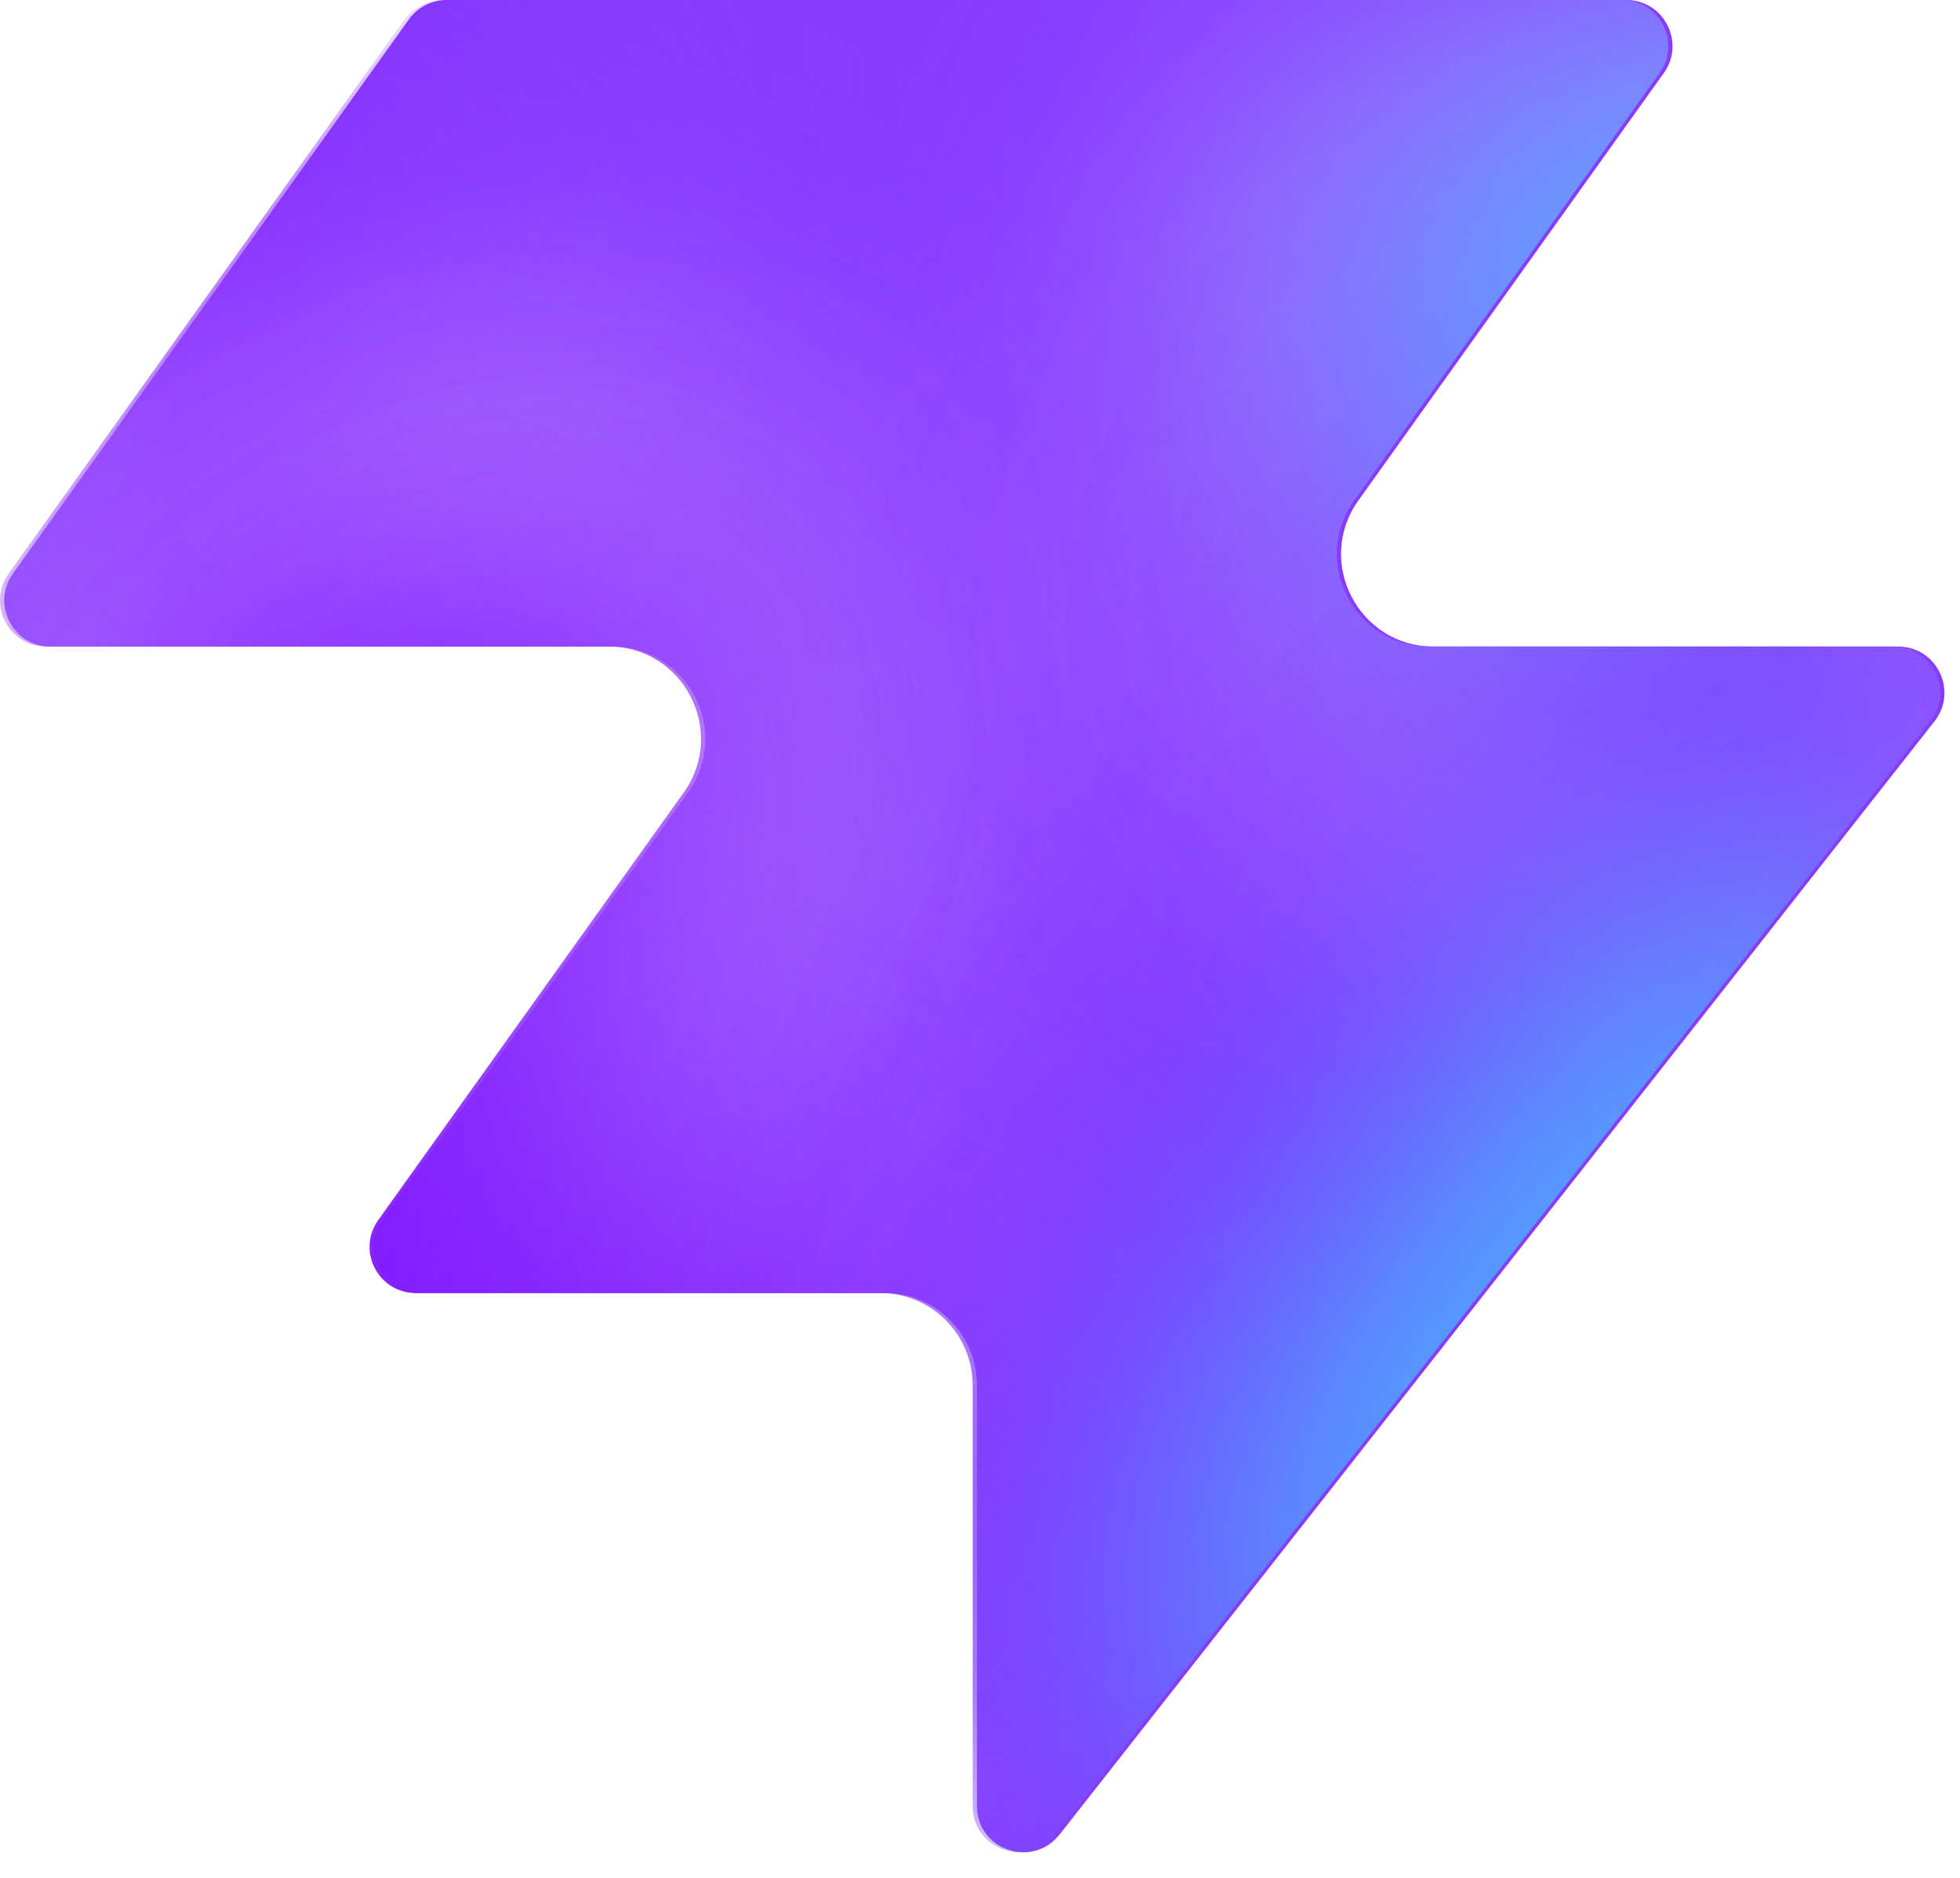
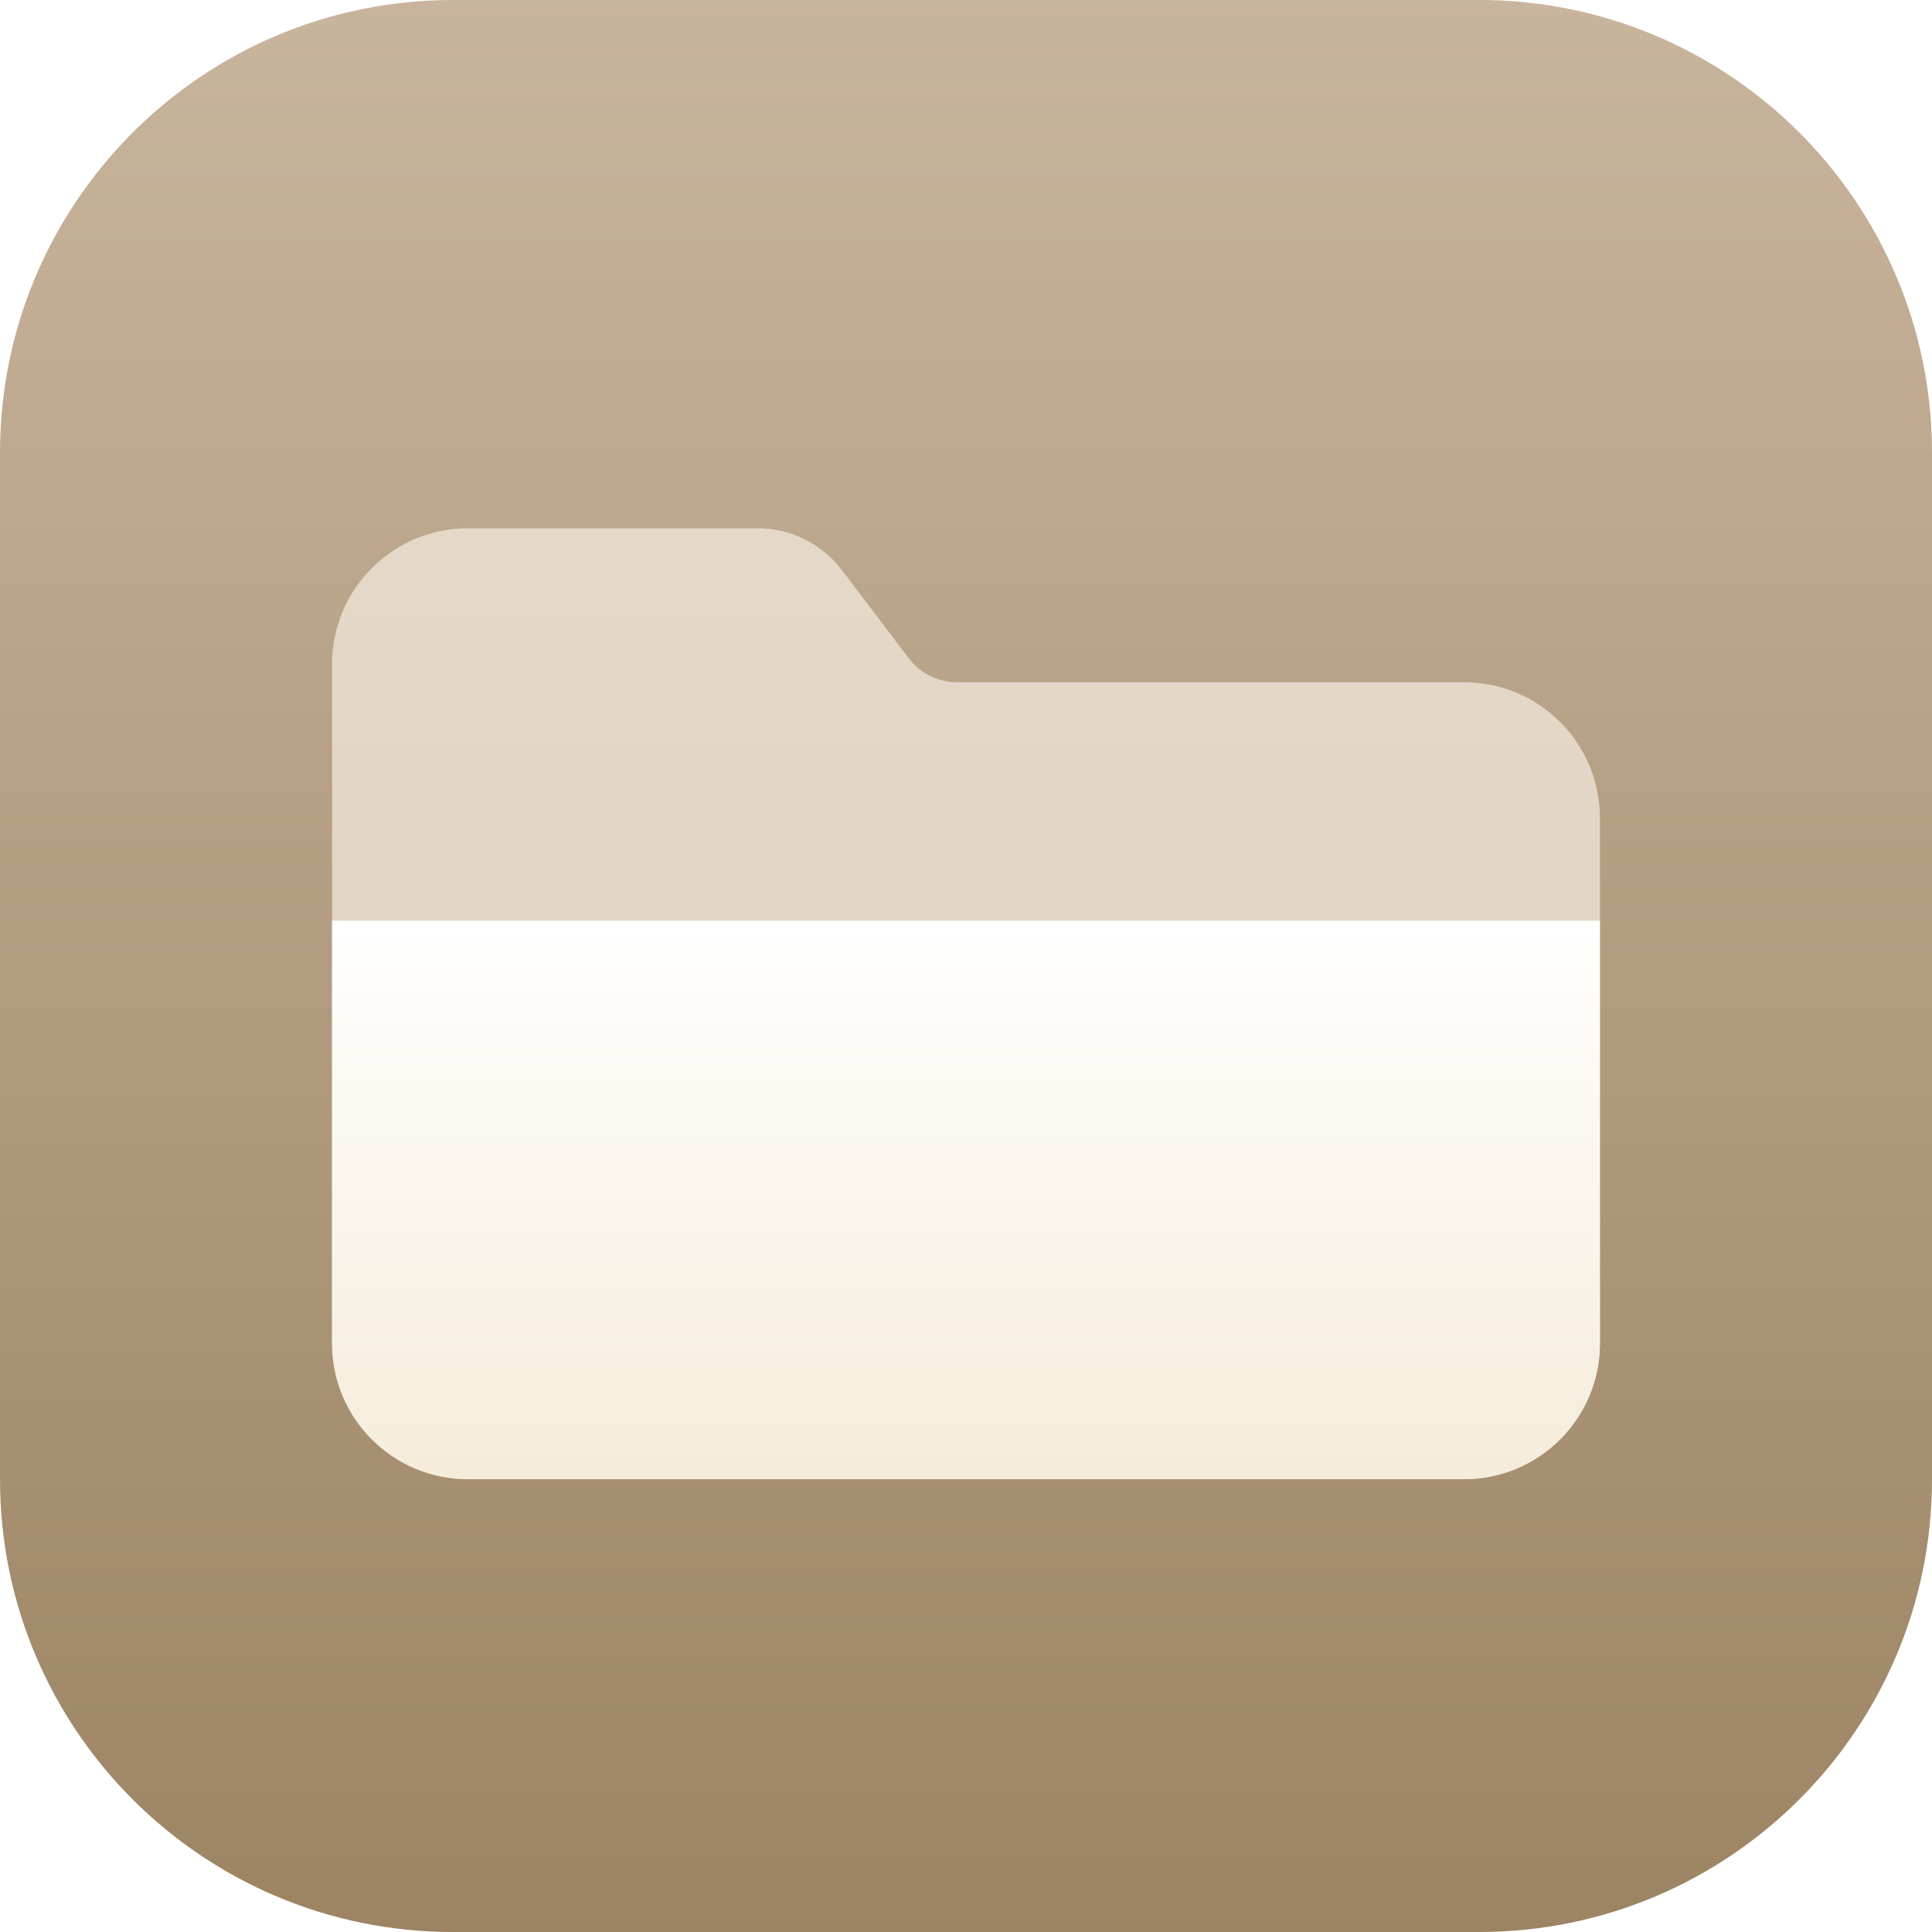
- <svg xmlns="http://www.w3.org/2000/svg" width="48" height="46" fill="none" viewBox="0 0 48 46">
-   <path fill="#863bff" d="M25.946 44.938c-.664.845-2.021.375-2.021-.698V33.937a2.26 2.26 0 0 0-2.262-2.262H10.287c-.92 0-1.456-1.04-.92-1.788l7.48-10.471c1.07-1.497 0-3.578-1.842-3.578H1.237c-.92 0-1.456-1.04-.92-1.788L10.013.474c.214-.297.556-.474.92-.474h28.894c.92 0 1.456 1.04.92 1.788l-7.48 10.471c-1.07 1.498 0 3.579 1.842 3.579h11.377c.943 0 1.473 1.088.89 1.83L25.947 44.94z" style="fill:#863bff;fill:color(display-p3 .525 .23 1);fill-opacity:1" />
-   <mask id="a" width="48" height="46" x="0" y="0" maskUnits="userSpaceOnUse" style="mask-type:alpha">
-     <path fill="#000" d="M25.842 44.938c-.664.844-2.021.375-2.021-.698V33.937a2.26 2.26 0 0 0-2.262-2.262H10.183c-.92 0-1.456-1.04-.92-1.788l7.48-10.471c1.07-1.498 0-3.579-1.842-3.579H1.133c-.92 0-1.456-1.04-.92-1.787L9.91.473c.214-.297.556-.474.92-.474h28.894c.92 0 1.456 1.04.92 1.788l-7.48 10.471c-1.07 1.498 0 3.578 1.842 3.578h11.377c.943 0 1.473 1.088.89 1.832L25.843 44.94z" style="fill:#000;fill-opacity:1" />
-   </mask>
-   <g mask="url(#a)">
-     <g filter="url(#b)">
-       <ellipse cx="5.508" cy="14.704" fill="#ede6ff" rx="5.508" ry="14.704" style="fill:#ede6ff;fill:color(display-p3 .927 .903 1);fill-opacity:1" transform="matrix(.00324 1 1 -.00324 -4.47 31.516)" />
-     </g>
-     <g filter="url(#c)">
-       <ellipse cx="10.399" cy="29.851" fill="#ede6ff" rx="10.399" ry="29.851" style="fill:#ede6ff;fill:color(display-p3 .927 .903 1);fill-opacity:1" transform="matrix(.00324 1 1 -.00324 -39.328 7.883)" />
-     </g>
-     <g filter="url(#d)">
-       <ellipse cx="5.508" cy="30.487" fill="#7e14ff" rx="5.508" ry="30.487" style="fill:#7e14ff;fill:color(display-p3 .492 .077 1);fill-opacity:1" transform="rotate(89.814 -25.913 -14.639)scale(1 -1)" />
-     </g>
-     <g filter="url(#e)">
-       <ellipse cx="5.508" cy="30.599" fill="#7e14ff" rx="5.508" ry="30.599" style="fill:#7e14ff;fill:color(display-p3 .492 .077 1);fill-opacity:1" transform="rotate(89.814 -32.644 -3.334)scale(1 -1)" />
-     </g>
-     <g filter="url(#f)">
-       <ellipse cx="5.508" cy="30.599" fill="#7e14ff" rx="5.508" ry="30.599" style="fill:#7e14ff;fill:color(display-p3 .492 .077 1);fill-opacity:1" transform="matrix(.00324 1 1 -.00324 -34.34 30.47)" />
-     </g>
-     <g filter="url(#g)">
-       <ellipse cx="14.072" cy="22.078" fill="#ede6ff" rx="14.072" ry="22.078" style="fill:#ede6ff;fill:color(display-p3 .927 .903 1);fill-opacity:1" transform="rotate(93.35 24.506 48.493)scale(-1 1)" />
-     </g>
-     <g filter="url(#h)">
-       <ellipse cx="3.47" cy="21.501" fill="#7e14ff" rx="3.47" ry="21.501" style="fill:#7e14ff;fill:color(display-p3 .492 .077 1);fill-opacity:1" transform="rotate(89.009 28.708 47.59)scale(-1 1)" />
-     </g>
-     <g filter="url(#i)">
-       <ellipse cx="3.47" cy="21.501" fill="#7e14ff" rx="3.47" ry="21.501" style="fill:#7e14ff;fill:color(display-p3 .492 .077 1);fill-opacity:1" transform="rotate(89.009 28.708 47.59)scale(-1 1)" />
-     </g>
-     <g filter="url(#j)">
-       <ellipse cx=".387" cy="8.972" fill="#7e14ff" rx="4.407" ry="29.108" style="fill:#7e14ff;fill:color(display-p3 .492 .077 1);fill-opacity:1" transform="rotate(39.51 .387 8.972)" />
-     </g>
-     <g filter="url(#k)">
-       <ellipse cx="47.523" cy="-6.092" fill="#7e14ff" rx="4.407" ry="29.108" style="fill:#7e14ff;fill:color(display-p3 .492 .077 1);fill-opacity:1" transform="rotate(37.892 47.523 -6.092)" />
-     </g>
-     <g filter="url(#l)">
-       <ellipse cx="41.412" cy="6.333" fill="#47bfff" rx="5.971" ry="9.665" style="fill:#47bfff;fill:color(display-p3 .28 .748 1);fill-opacity:1" transform="rotate(37.892 41.412 6.333)" />
-     </g>
-     <g filter="url(#m)">
-       <ellipse cx="-1.879" cy="38.332" fill="#7e14ff" rx="4.407" ry="29.108" style="fill:#7e14ff;fill:color(display-p3 .492 .077 1);fill-opacity:1" transform="rotate(37.892 -1.88 38.332)" />
-     </g>
-     <g filter="url(#n)">
-       <ellipse cx="-1.879" cy="38.332" fill="#7e14ff" rx="4.407" ry="29.108" style="fill:#7e14ff;fill:color(display-p3 .492 .077 1);fill-opacity:1" transform="rotate(37.892 -1.88 38.332)" />
-     </g>
-     <g filter="url(#o)">
-       <ellipse cx="35.651" cy="29.907" fill="#7e14ff" rx="4.407" ry="29.108" style="fill:#7e14ff;fill:color(display-p3 .492 .077 1);fill-opacity:1" transform="rotate(37.892 35.651 29.907)" />
-     </g>
-     <g filter="url(#p)">
-       <ellipse cx="38.418" cy="32.4" fill="#47bfff" rx="5.971" ry="15.297" style="fill:#47bfff;fill:color(display-p3 .28 .748 1);fill-opacity:1" transform="rotate(37.892 38.418 32.4)" />
-     </g>
-   </g>
+ <svg xmlns="http://www.w3.org/2000/svg" viewBox="0 0 64 64" width="64" height="64">
  <defs>
-     <filter id="b" width="60.045" height="41.654" x="-19.77" y="16.149" color-interpolation-filters="sRGB" filterUnits="userSpaceOnUse">
-       <feFlood flood-opacity="0" result="BackgroundImageFix" />
-       <feBlend in="SourceGraphic" in2="BackgroundImageFix" result="shape" />
-       <feGaussianBlur result="effect1_foregroundBlur_2002_17158" stdDeviation="7.659" />
-     </filter>
-     <filter id="c" width="90.34" height="51.437" x="-54.613" y="-7.533" color-interpolation-filters="sRGB" filterUnits="userSpaceOnUse">
-       <feFlood flood-opacity="0" result="BackgroundImageFix" />
-       <feBlend in="SourceGraphic" in2="BackgroundImageFix" result="shape" />
-       <feGaussianBlur result="effect1_foregroundBlur_2002_17158" stdDeviation="7.659" />
-     </filter>
-     <filter id="d" width="79.355" height="29.4" x="-49.64" y="2.03" color-interpolation-filters="sRGB" filterUnits="userSpaceOnUse">
-       <feFlood flood-opacity="0" result="BackgroundImageFix" />
-       <feBlend in="SourceGraphic" in2="BackgroundImageFix" result="shape" />
-       <feGaussianBlur result="effect1_foregroundBlur_2002_17158" stdDeviation="4.596" />
-     </filter>
-     <filter id="e" width="79.579" height="29.4" x="-45.045" y="20.029" color-interpolation-filters="sRGB" filterUnits="userSpaceOnUse">
-       <feFlood flood-opacity="0" result="BackgroundImageFix" />
-       <feBlend in="SourceGraphic" in2="BackgroundImageFix" result="shape" />
-       <feGaussianBlur result="effect1_foregroundBlur_2002_17158" stdDeviation="4.596" />
-     </filter>
-     <filter id="f" width="79.579" height="29.4" x="-43.513" y="21.178" color-interpolation-filters="sRGB" filterUnits="userSpaceOnUse">
-       <feFlood flood-opacity="0" result="BackgroundImageFix" />
-       <feBlend in="SourceGraphic" in2="BackgroundImageFix" result="shape" />
-       <feGaussianBlur result="effect1_foregroundBlur_2002_17158" stdDeviation="4.596" />
-     </filter>
-     <filter id="g" width="74.749" height="58.852" x="15.756" y="-17.901" color-interpolation-filters="sRGB" filterUnits="userSpaceOnUse">
-       <feFlood flood-opacity="0" result="BackgroundImageFix" />
-       <feBlend in="SourceGraphic" in2="BackgroundImageFix" result="shape" />
-       <feGaussianBlur result="effect1_foregroundBlur_2002_17158" stdDeviation="7.659" />
-     </filter>
-     <filter id="h" width="61.377" height="25.362" x="23.548" y="2.284" color-interpolation-filters="sRGB" filterUnits="userSpaceOnUse">
-       <feFlood flood-opacity="0" result="BackgroundImageFix" />
-       <feBlend in="SourceGraphic" in2="BackgroundImageFix" result="shape" />
-       <feGaussianBlur result="effect1_foregroundBlur_2002_17158" stdDeviation="4.596" />
-     </filter>
-     <filter id="i" width="61.377" height="25.362" x="23.548" y="2.284" color-interpolation-filters="sRGB" filterUnits="userSpaceOnUse">
-       <feFlood flood-opacity="0" result="BackgroundImageFix" />
-       <feBlend in="SourceGraphic" in2="BackgroundImageFix" result="shape" />
-       <feGaussianBlur result="effect1_foregroundBlur_2002_17158" stdDeviation="4.596" />
-     </filter>
-     <filter id="j" width="56.045" height="63.649" x="-27.636" y="-22.853" color-interpolation-filters="sRGB" filterUnits="userSpaceOnUse">
-       <feFlood flood-opacity="0" result="BackgroundImageFix" />
-       <feBlend in="SourceGraphic" in2="BackgroundImageFix" result="shape" />
-       <feGaussianBlur result="effect1_foregroundBlur_2002_17158" stdDeviation="4.596" />
-     </filter>
-     <filter id="k" width="54.814" height="64.646" x="20.116" y="-38.415" color-interpolation-filters="sRGB" filterUnits="userSpaceOnUse">
-       <feFlood flood-opacity="0" result="BackgroundImageFix" />
-       <feBlend in="SourceGraphic" in2="BackgroundImageFix" result="shape" />
-       <feGaussianBlur result="effect1_foregroundBlur_2002_17158" stdDeviation="4.596" />
-     </filter>
-     <filter id="l" width="33.541" height="35.313" x="24.641" y="-11.323" color-interpolation-filters="sRGB" filterUnits="userSpaceOnUse">
-       <feFlood flood-opacity="0" result="BackgroundImageFix" />
-       <feBlend in="SourceGraphic" in2="BackgroundImageFix" result="shape" />
-       <feGaussianBlur result="effect1_foregroundBlur_2002_17158" stdDeviation="4.596" />
-     </filter>
-     <filter id="m" width="54.814" height="64.646" x="-29.286" y="6.009" color-interpolation-filters="sRGB" filterUnits="userSpaceOnUse">
-       <feFlood flood-opacity="0" result="BackgroundImageFix" />
-       <feBlend in="SourceGraphic" in2="BackgroundImageFix" result="shape" />
-       <feGaussianBlur result="effect1_foregroundBlur_2002_17158" stdDeviation="4.596" />
-     </filter>
-     <filter id="n" width="54.814" height="64.646" x="-29.286" y="6.009" color-interpolation-filters="sRGB" filterUnits="userSpaceOnUse">
-       <feFlood flood-opacity="0" result="BackgroundImageFix" />
-       <feBlend in="SourceGraphic" in2="BackgroundImageFix" result="shape" />
-       <feGaussianBlur result="effect1_foregroundBlur_2002_17158" stdDeviation="4.596" />
-     </filter>
-     <filter id="o" width="54.814" height="64.646" x="8.244" y="-2.416" color-interpolation-filters="sRGB" filterUnits="userSpaceOnUse">
-       <feFlood flood-opacity="0" result="BackgroundImageFix" />
-       <feBlend in="SourceGraphic" in2="BackgroundImageFix" result="shape" />
-       <feGaussianBlur result="effect1_foregroundBlur_2002_17158" stdDeviation="4.596" />
-     </filter>
-     <filter id="p" width="39.409" height="43.623" x="18.713" y="10.588" color-interpolation-filters="sRGB" filterUnits="userSpaceOnUse">
-       <feFlood flood-opacity="0" result="BackgroundImageFix" />
-       <feBlend in="SourceGraphic" in2="BackgroundImageFix" result="shape" />
-       <feGaussianBlur result="effect1_foregroundBlur_2002_17158" stdDeviation="4.596" />
-     </filter>
+     <linearGradient id="bg" x1="0" y1="0" x2="0" y2="1">
+       <stop offset="0" stop-color="#c9b49d" />
+       <stop offset="1" stop-color="#9c8463" />
+     </linearGradient>
+     <linearGradient id="front" x1="0" y1="0" x2="0" y2="1">
+       <stop offset="0" stop-color="#ffffff" />
+       <stop offset="1" stop-color="#f5ecda" />
+     </linearGradient>
  </defs>
+   <rect width="64" height="64" rx="15" fill="url(#bg)" />
+   <path fill="#fffaf1" fill-opacity="0.6" d="M11 22a4.5 4.5 0 0 1 4.5-4.5h9.6a3.5 3.5 0 0 1 2.8 1.4l2.2 2.9a2 2 0 0 0 1.6.8H48.5A4.5 4.5 0 0 1 53 27.1v17.4A4.5 4.5 0 0 1 48.5 49h-33A4.5 4.5 0 0 1 11 44.5z" />
+   <path fill="url(#front)" d="M11 30.5h42v14A4.5 4.5 0 0 1 48.5 49h-33A4.5 4.5 0 0 1 11 44.5z" />
</svg>
